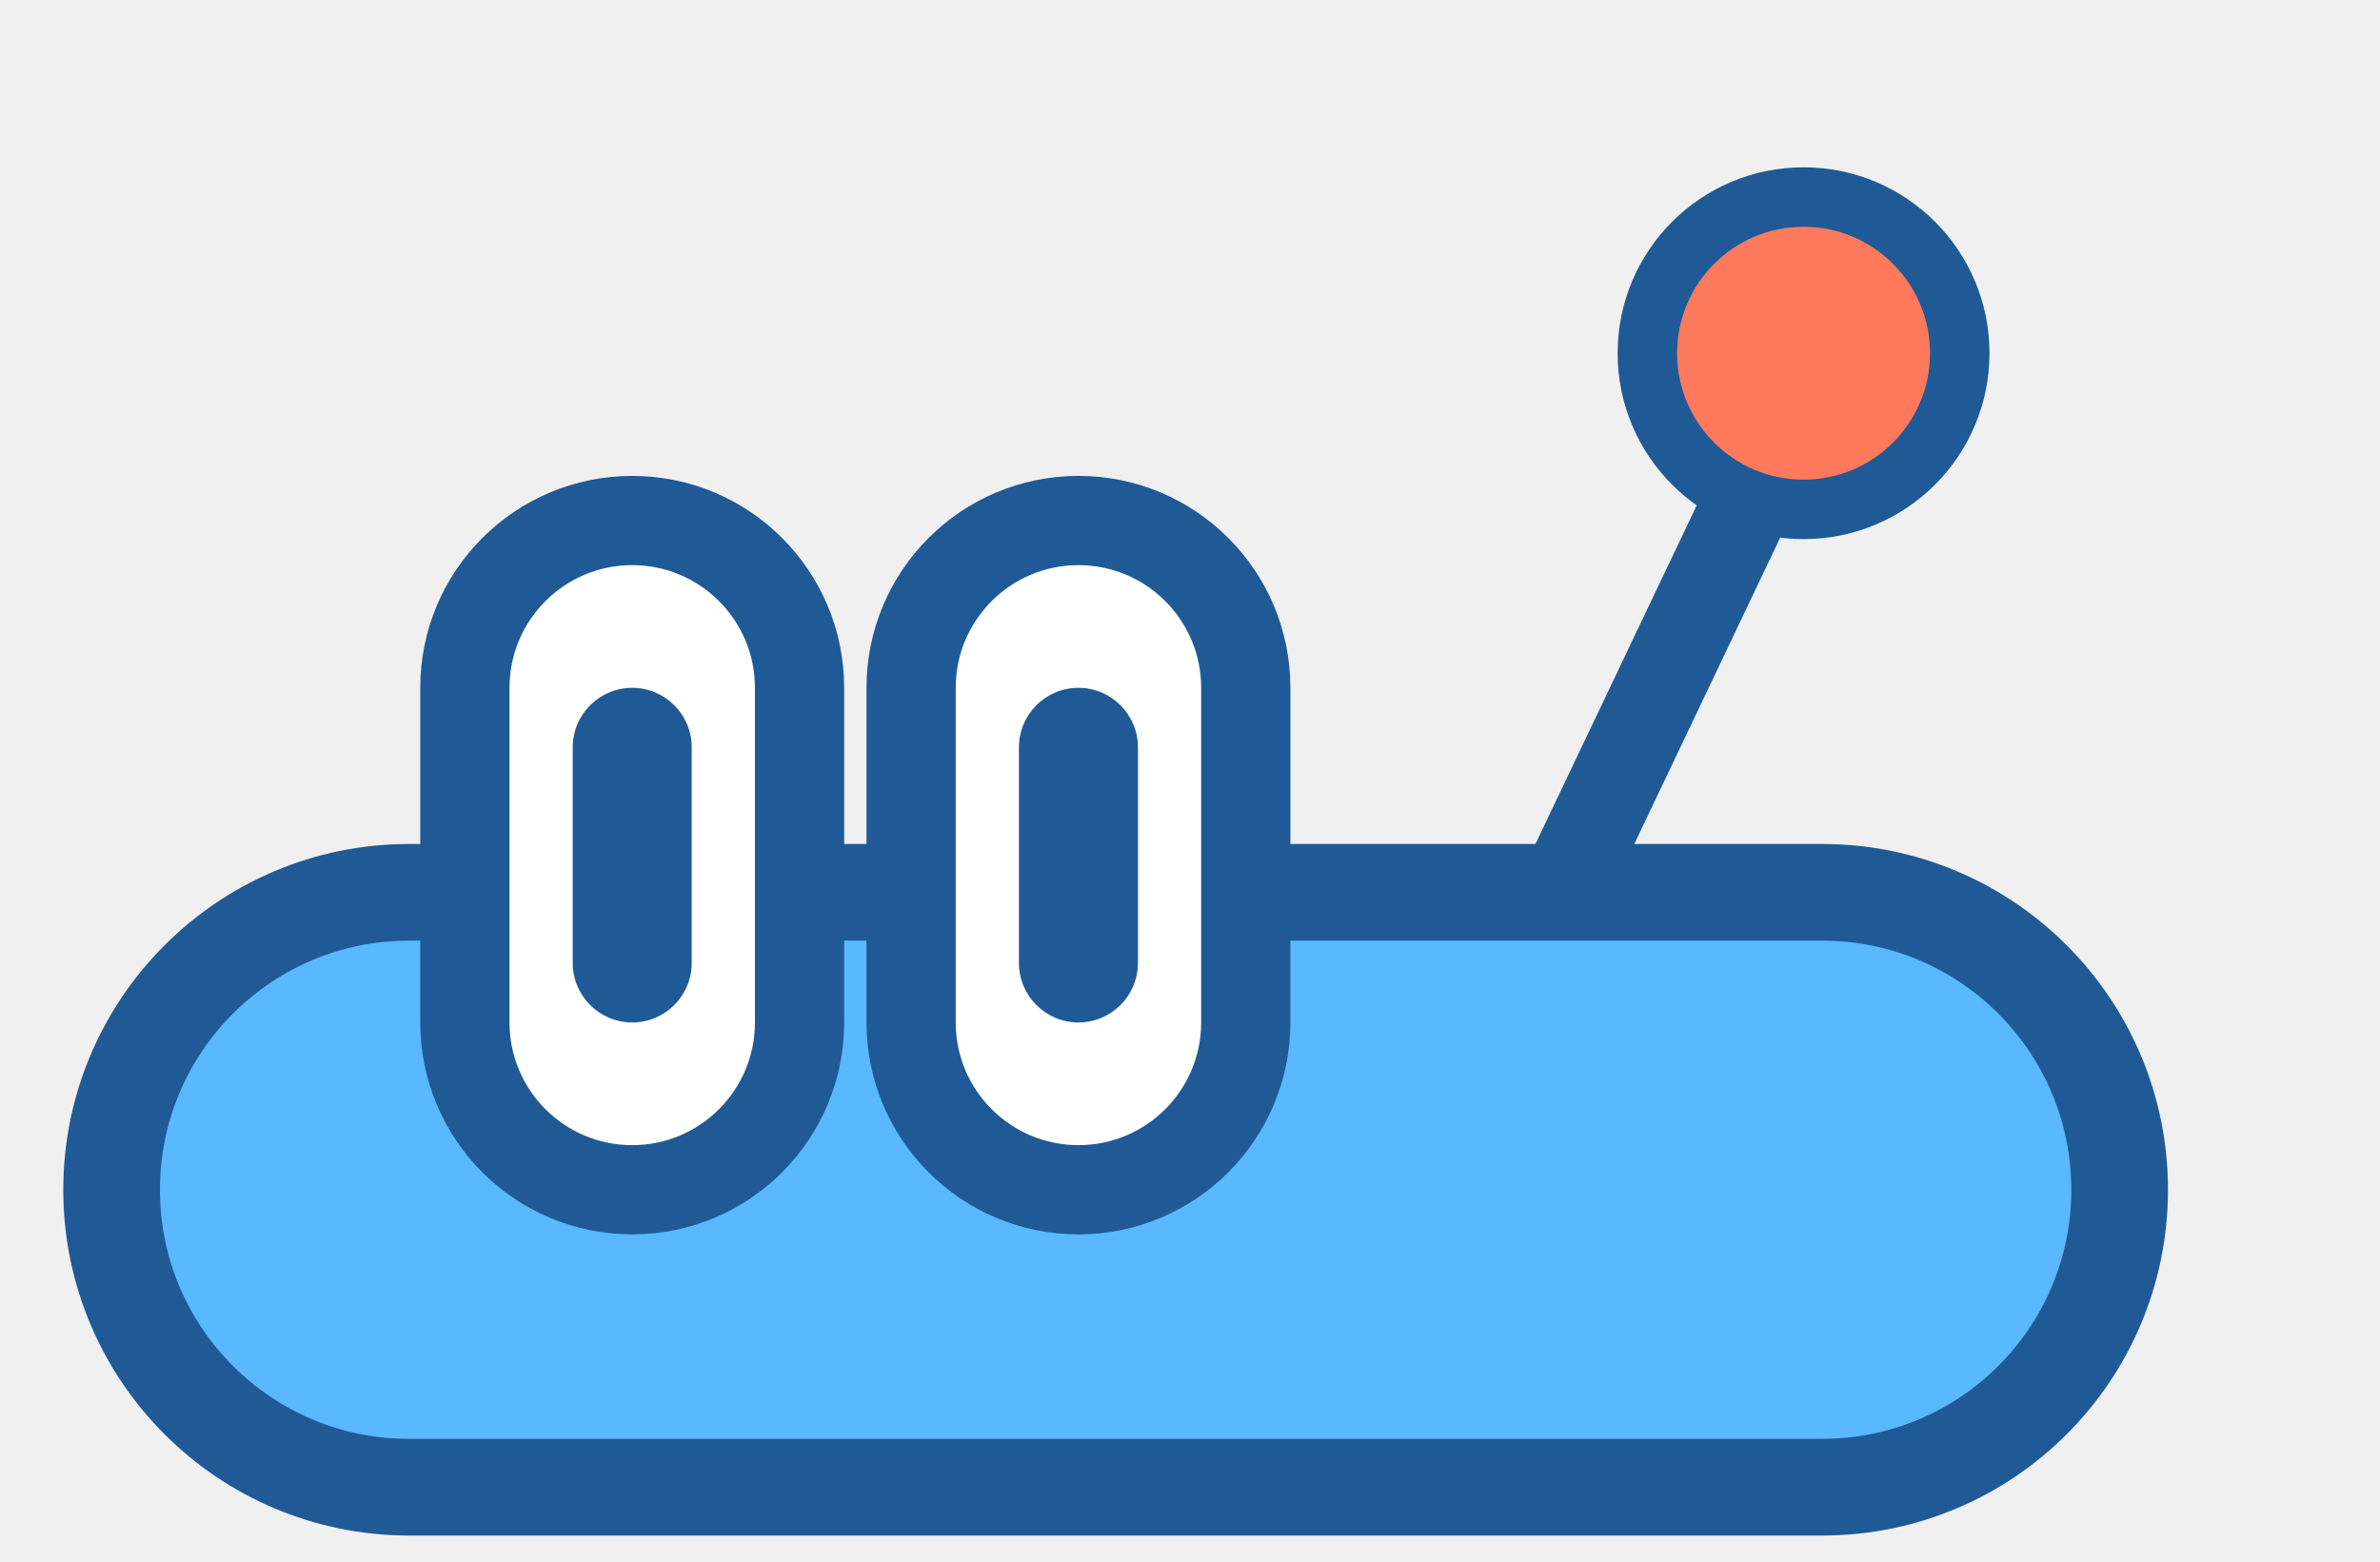
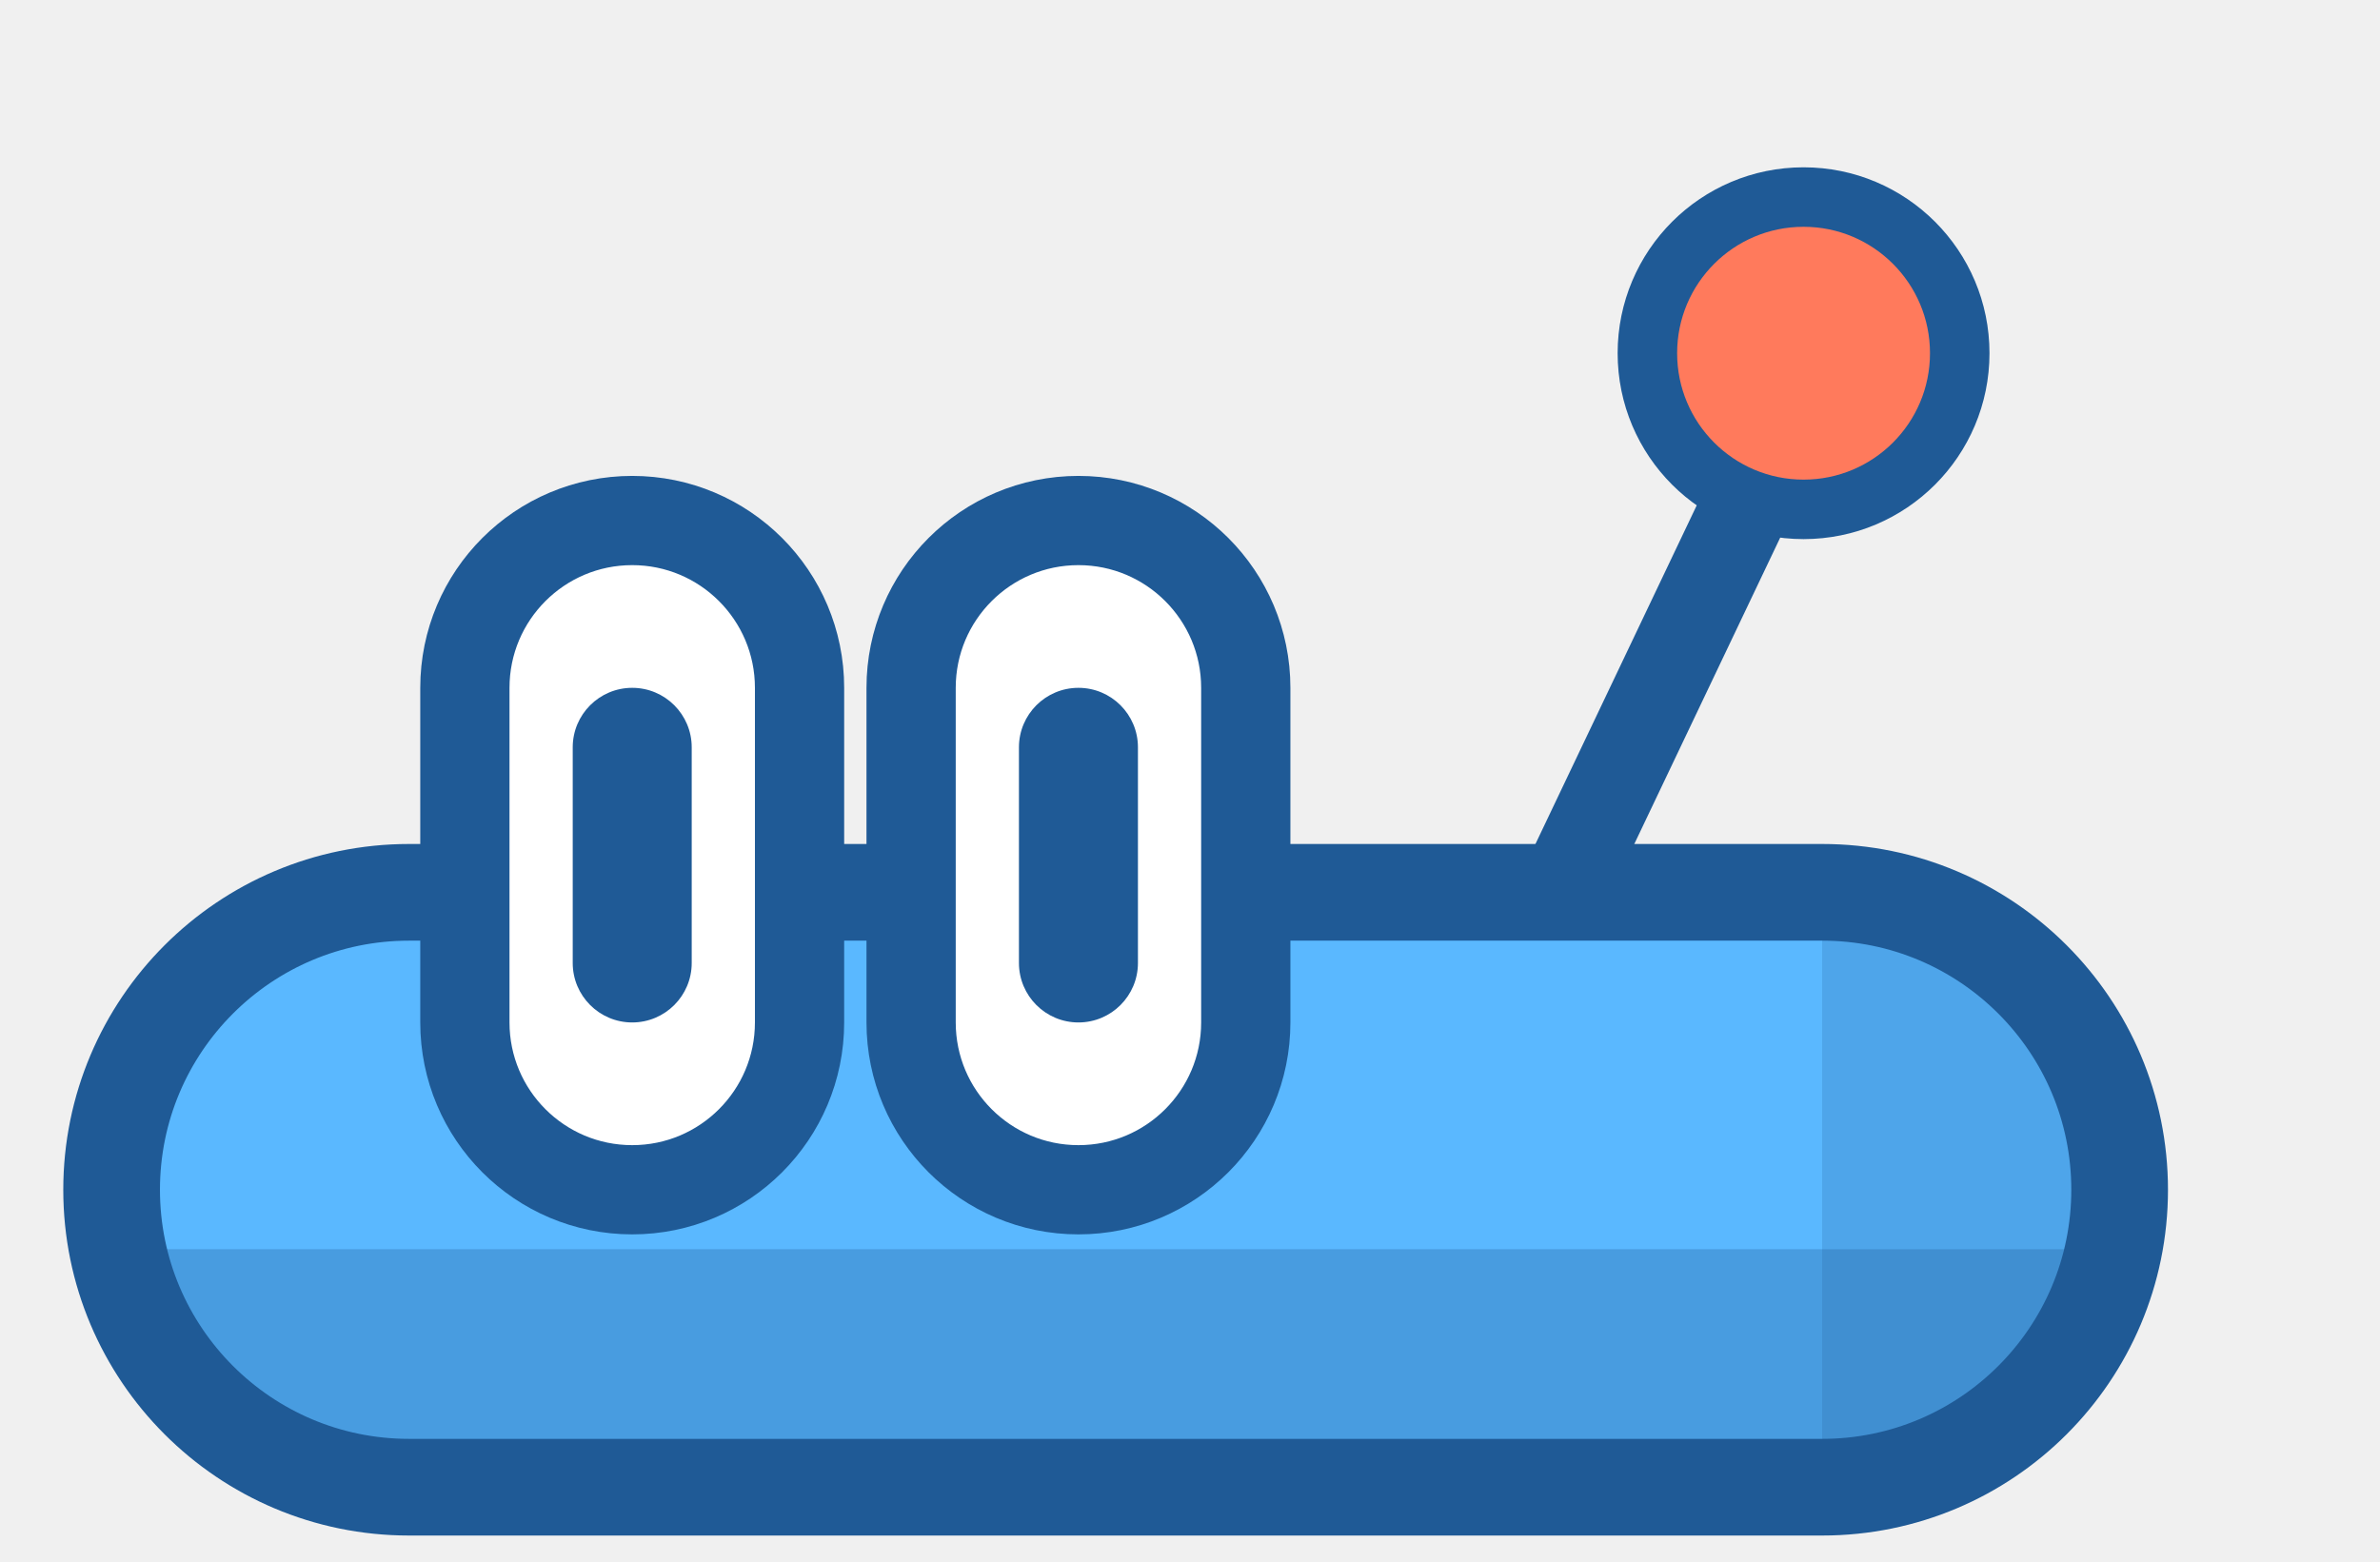
<svg xmlns="http://www.w3.org/2000/svg" width="27.43" height="18" viewBox="0 -2 64 42" fill="none">
  <rect x="3" y="22" width="54" height="16" rx="8" fill="#5AB8FF" />
+   <path d="M56.84 31.6 C56.08 35.32 52.8 38 49 38 L11 38 C7.2 38 3.92 35.32 3.16 31.6 Z" fill="#1F5A96" opacity="0.3" />
+   <path d="M49 22 L49 22 C53.42 22 57 25.58 57 30 C57 34.42 53.42 38 49 38 Z" fill="#1F5A96" opacity="0.2" />
  <rect x="3" y="22" width="54" height="16" rx="8" stroke="#1F5A96" stroke-width="2.6" stroke-linecap="round" stroke-linejoin="round" />
  <path d="M42 22 L47 11.5" stroke="#1F5A96" stroke-width="2.4" stroke-linecap="round" stroke-linejoin="round" />
  <circle cx="48.5" cy="7.5" r="4.2" fill="#FF7A5C" />
  <circle cx="48.5" cy="7.5" r="4.2" stroke="#1F5A96" stroke-width="1.6" stroke-linecap="round" stroke-linejoin="round" />
  <rect x="12.5" y="12" width="9" height="18" rx="4.5" fill="#FFFFFF" />
  <rect x="12.5" y="12" width="9" height="18" rx="4.5" stroke="#1F5A96" stroke-width="2.4" stroke-linecap="round" stroke-linejoin="round" />
  <rect x="15.4" y="16.5" width="3.2" height="9" rx="1.6" fill="#1F5A96" />
  <rect x="24.5" y="12" width="9" height="18" rx="4.5" fill="#FFFFFF" />
  <rect x="24.5" y="12" width="9" height="18" rx="4.5" stroke="#1F5A96" stroke-width="2.4" stroke-linecap="round" stroke-linejoin="round" />
  <rect x="27.4" y="16.5" width="3.2" height="9" rx="1.6" fill="#1F5A96" />
</svg>
